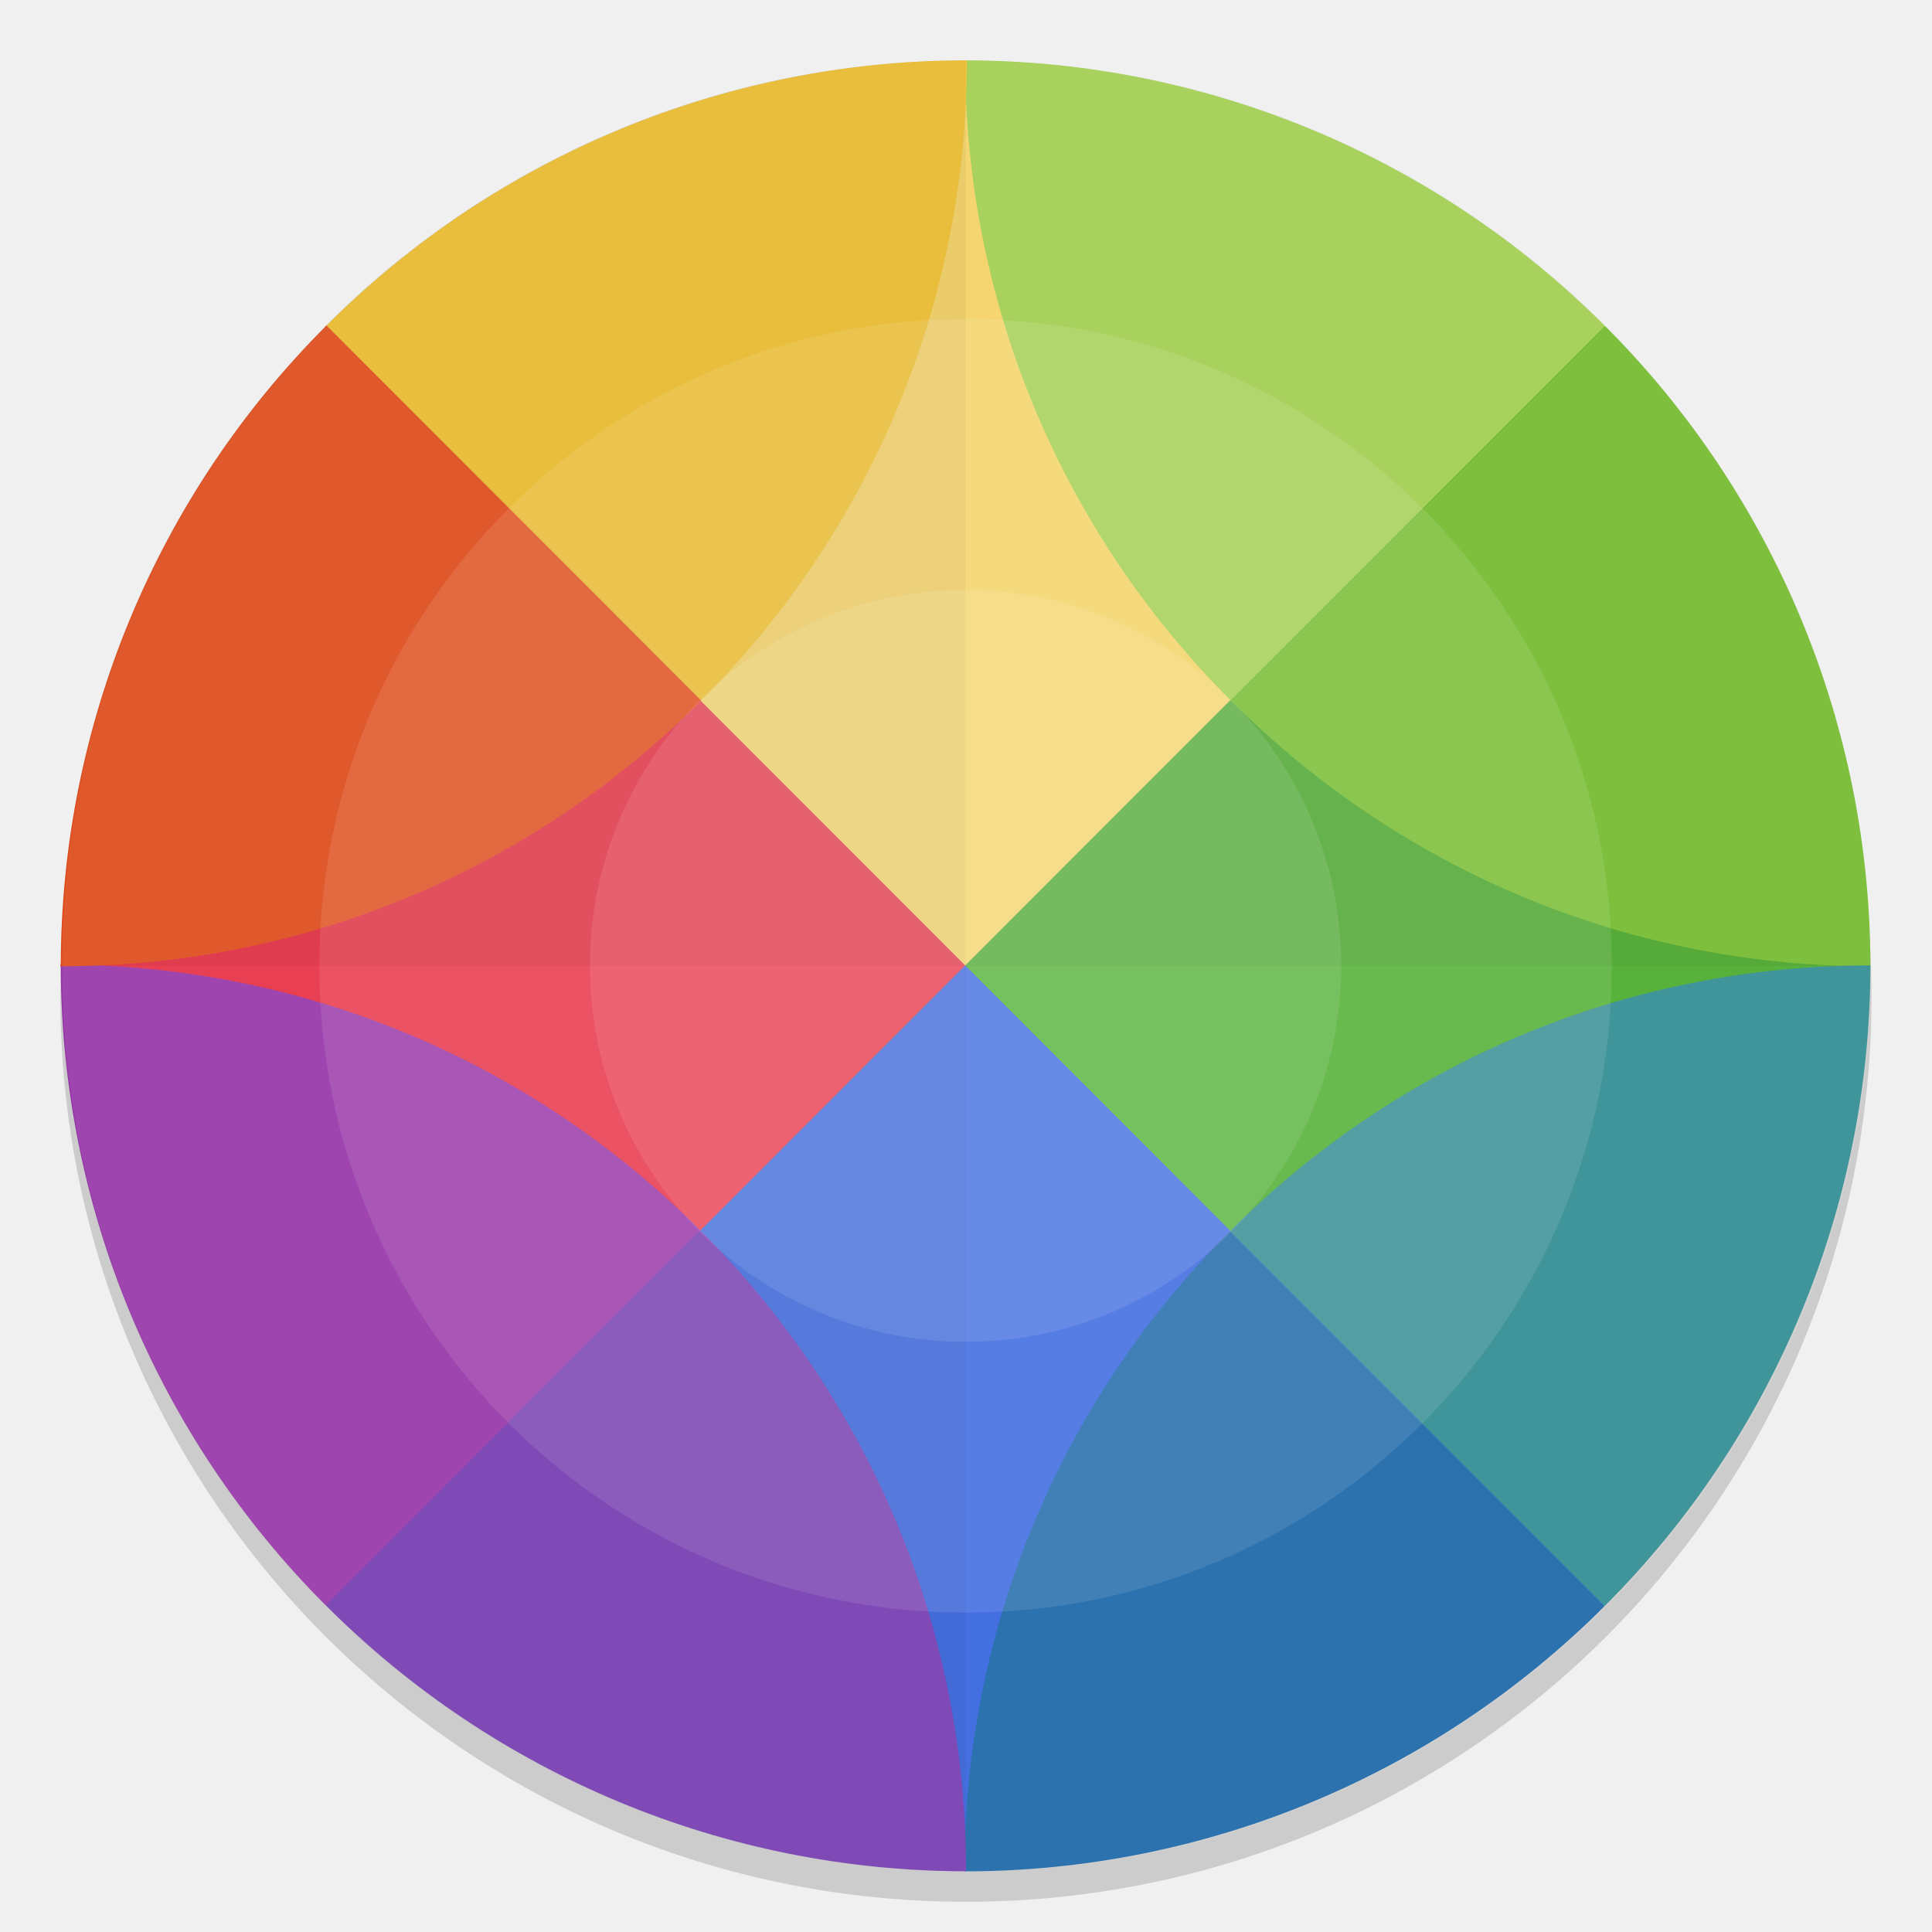
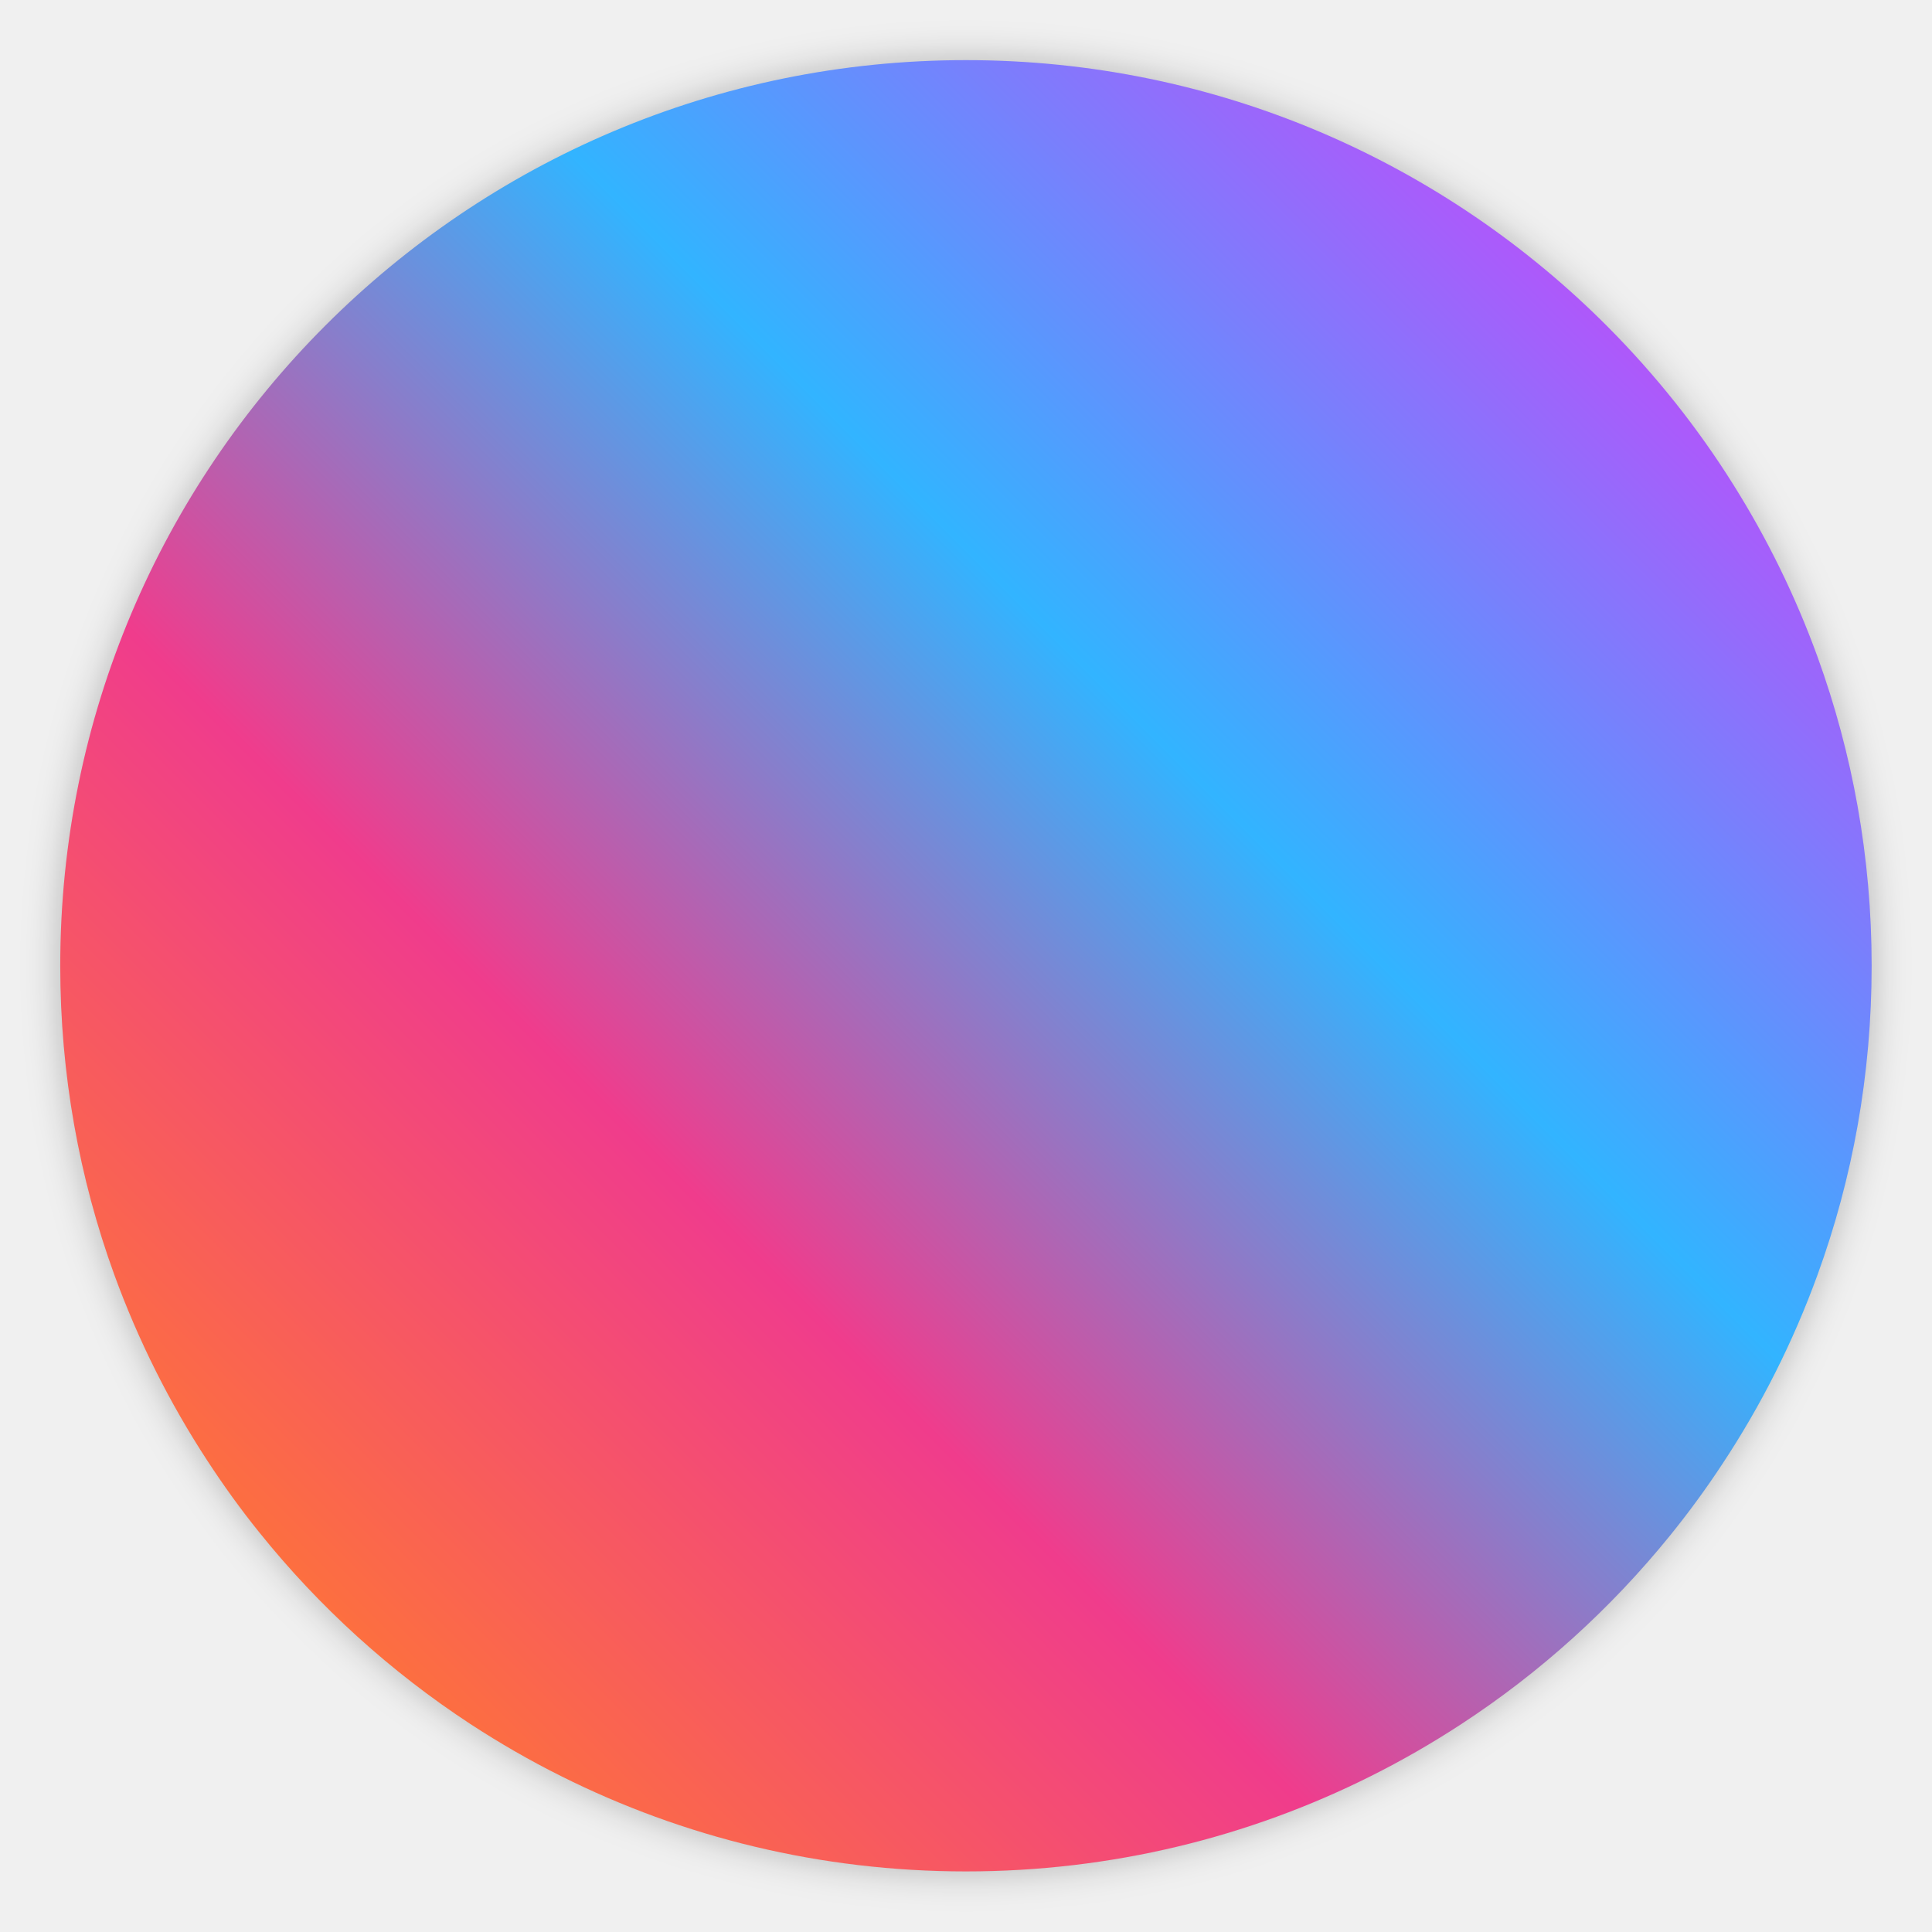
<svg xmlns="http://www.w3.org/2000/svg" width="64" height="64" version="1.1" viewBox="0 0 16.933 16.933">
  <defs>
-     <clipPath id="a">
-       <path d="m188.97 44c72.649 0 83.031 10.357 83.031 82.938v58.125c0 72.581-10.383 82.938-83.031 82.938h-73.938c-72.649 0-83.031-10.357-83.031-82.938v-58.125c0-72.581 10.383-82.938 83.031-82.938z" fill="#8c59d9" />
-     </clipPath>
+     <filter id="filter11290" x="-.024" y="-.024" width="1.048" height="1.048" color-interpolation-filters="sRGB">
+       <feGaussianBlur stdDeviation="0.159" />
+     </filter>
+     <linearGradient id="linearGradient1005" x1="2.318" x2="14.487" y1="14.718" y2="2.548" gradientTransform="translate(-.034965 .00655)" gradientUnits="userSpaceOnUse">
+       <stop stop-color="#ff7832" offset="0" />
+       <stop stop-color="#f03c8c" offset=".331" />
+       <stop stop-color="#32b4ff" offset=".662" />
+       <stop stop-color="#b950fa" offset="1" />
+     </linearGradient>
  </defs>
-   <circle cx="8.466" cy="8.731" r="7.937" fill-rule="evenodd" opacity=".15" style="paint-order:fill markers stroke" />
-   <g transform="matrix(.26761 0 0 .26781 6.0159 4.0349)">
-     <g transform="matrix(.26458 0 0 .26458 -31.072 -24.732)" clip-path="url(#a)" enable-background="new">
-       <g transform="matrix(.5 0 0 .5 -80.051 141.95)" enable-background="new">
-         <path d="m622.25-130.25c-1.591 1.591 65.752 158.25 65.752 158.25l-65.752 158.25s-158.25-83.649-158.25-158.25c0-74.599 158.25-158.25 158.25-158.25z" fill="#46a926" />
-         <path d="m305.75 186.25c1.59-1.591-65.752-158.25-65.752-158.25l65.752-158.25s158.25 83.649 158.25 158.25c0 74.599-158.25 158.25-158.25 158.25z" fill="#f22c42" />
-         <path d="m622.25-130.25c-1.59 1.591-158.25-65.752-158.25-65.752l-158.25 65.752 158.25 158.25z" fill="#ffda64" />
-         <path d="m305.75 186.25 158.25 65.548s156.66-67.139 158.25-65.548l-158.25-158.25z" fill="#2f5fdd" />
-         <path transform="matrix(2 0 0 2 160.1 -283.9)" d="m152 44a112 112 0 0 0-0.051 2e-3c-0.013 28.62 10.945 57.244 32.875 79.174l46.322-46.322a112 112 0 0 0-79.146-32.854z" fill="#a6d74f" />
-         <path transform="matrix(2 0 0 2 160.1 -283.9)" d="m231.15 76.854-46.322 46.322c21.93 21.93 50.554 32.887 79.174 32.875a112 112 0 0 0 0.002-0.051 112 112 0 0 0-32.854-79.146z" fill="#76c22b" />
-         <path transform="matrix(2 0 0 2 160.1 -283.9)" d="m184.72 188.83c-21.928 21.928-32.886 50.548-32.875 79.166a112 112 0 0 0 0.152 0.008 112 112 0 0 0 79.096-32.801z" fill="#1463a5" />
-         <path transform="matrix(2 0 0 2 160.1 -283.9)" d="m263.85 155.95c-28.603 0-57.208 10.96-79.125 32.877l46.373 46.373a112 112 0 0 0 32.904-79.199 112 112 0 0 0-2e-3 -0.049c-0.05-7e-5 -0.1-2e-3 -0.15-2e-3z" fill="#2b898f" />
-         <path transform="matrix(2 0 0 2 160.1 -283.9)" d="m40.008 155.85a112 112 0 0 0-0.008 0.152 112 112 0 0 0 32.803 79.098l46.373-46.373c-21.928-21.928-50.55-32.888-79.168-32.877z" fill="#9b33ae" />
-         <path transform="matrix(2 0 0 2 160.1 -283.9)" d="m119.18 188.72-46.373 46.373a112 112 0 0 0 79.197 32.902 112 112 0 0 0 0.049-2e-3c0.038-28.653-10.917-57.318-32.873-79.273z" fill="#7839b7" />
-         <path transform="matrix(2 0 0 2 160.1 -283.9)" d="m152 44a112 112 0 0 0-79.098 32.801l46.375 46.375c21.928-21.928 32.886-50.55 32.875-79.168a112 112 0 0 0-0.152-0.008z" fill="#fdc92b" />
-         <path transform="matrix(2 0 0 2 160.1 -283.9)" d="m72.902 76.801a112 112 0 0 0-32.902 79.199 112 112 0 0 0 2e-3 0.049c28.653 0.038 57.32-10.917 79.275-32.873z" fill="#f34f17" />
-       </g>
-     </g>
-     <g transform="matrix(.26458 0 0 .26458 -31.072 -24.732)" enable-background="new">
-       <path transform="translate(0,-4.6e-4)" d="m152 44a112 112 0 0 0-112 112h224a112 112 0 0 0-112-112z" enable-background="new" opacity=".05" />
-       <path transform="translate(0,-4.6e-4)" d="m152 44a112 112 0 0 0-112 112 112 112 0 0 0 112 112z" enable-background="new" opacity=".05" />
-     </g>
-     <g fill="#fff">
-       <path d="m9.184-13.081c16.366 0 29.633 13.267 29.633 29.633 0 16.366-13.267 29.633-29.633 29.633-16.366 0-29.633-13.267-29.633-29.633 0-16.366 13.267-29.633 29.633-29.633z" enable-background="new" opacity=".1" />
-       <path d="m9.144-4.624c11.69 0 21.166 9.476 21.166 21.166 0 11.69-9.476 21.166-21.166 21.166-11.69 0-21.166-9.476-21.166-21.166 0-11.69 9.476-21.166 21.166-21.166z" enable-background="new" opacity=".1" />
-       <ellipse cx="9.144" cy="16.543" rx="12.303" ry="12.303" enable-background="new" opacity=".1" />
-     </g>
+   <circle cx="8.466" cy="8.466" r="7.938" filter="url(#filter11290)" opacity=".25" stroke-width=".14" />
+   <path d="m16.404 8.466c0 0.952-0.167 1.864-0.475 2.709-0.214 0.588-0.494 1.143-0.834 1.657-0.142 0.216-0.295 0.425-0.457 0.625-0.52 0.642-1.137 1.201-1.831 1.654-0.255 0.167-0.521 0.32-0.795 0.457-1.067 0.534-2.271 0.834-3.546 0.834s-2.479-0.3-3.546-0.834c-0.275-0.137-0.54-0.29-0.796-0.457-0.702-0.46-1.327-1.027-1.851-1.68-0.163-0.202-0.315-0.413-0.457-0.631-0.33-0.505-0.604-1.051-0.814-1.627-0.307-0.845-0.474-1.757-0.474-2.708 0-4.384 3.554-7.938 7.938-7.938 2.2 0 4.192 0.895 5.63 2.342 0.414 0.417 0.783 0.879 1.096 1.379 0.296 0.471 0.544 0.976 0.737 1.507 0.307 0.846 0.475 1.758 0.475 2.709z" fill="url(#linearGradient1005)" stroke-width=".031" />
+   <g transform="translate(-6.628 -22.092)" fill="#5e4aa6" stroke-width=".265">
+     <circle cx="-330.35" cy="-328.38" r="0" />
+     <circle cx="-312.11" cy="-326.25" r="0" />
+     <circle cx="-306.02" cy="-333.07" r="0" />
+     <circle cx="-308.84" cy="-326.01" r="0" />
  </g>
</svg>
